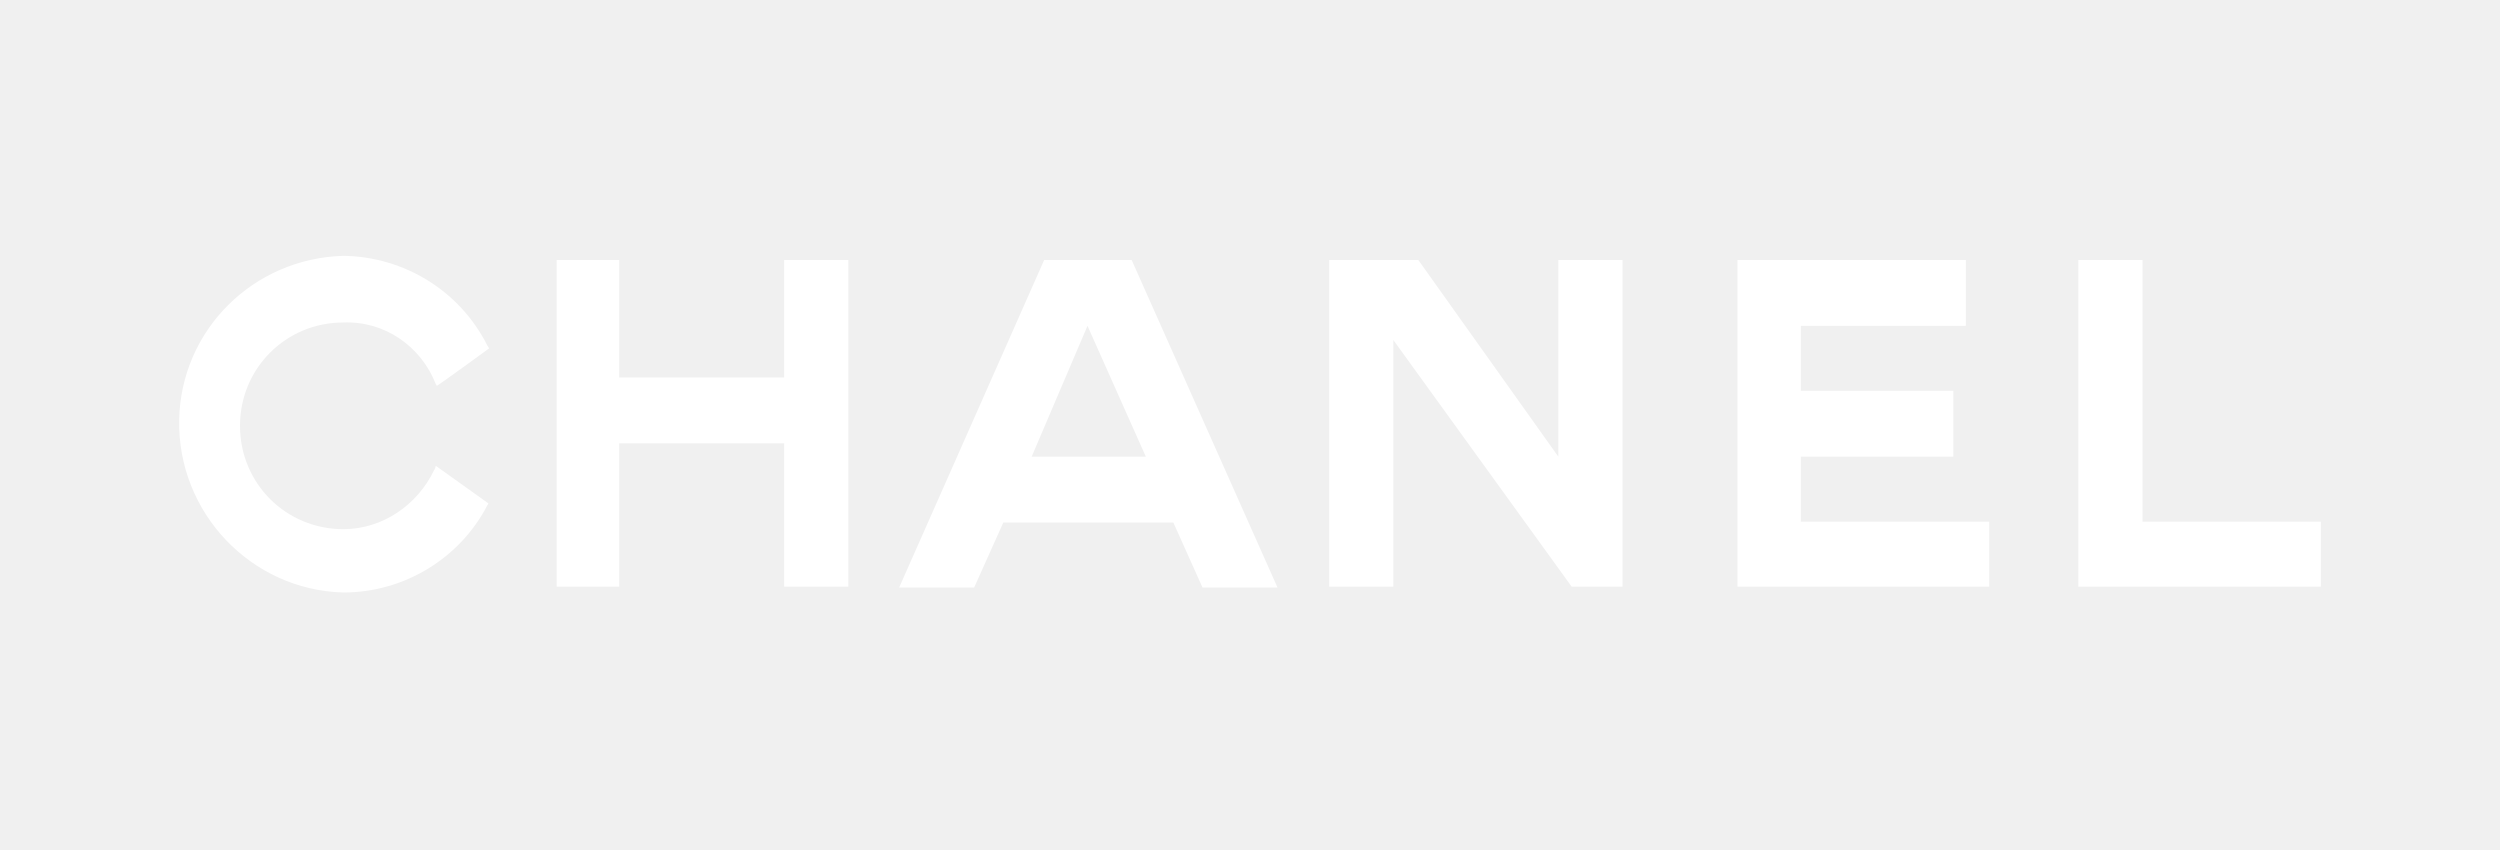
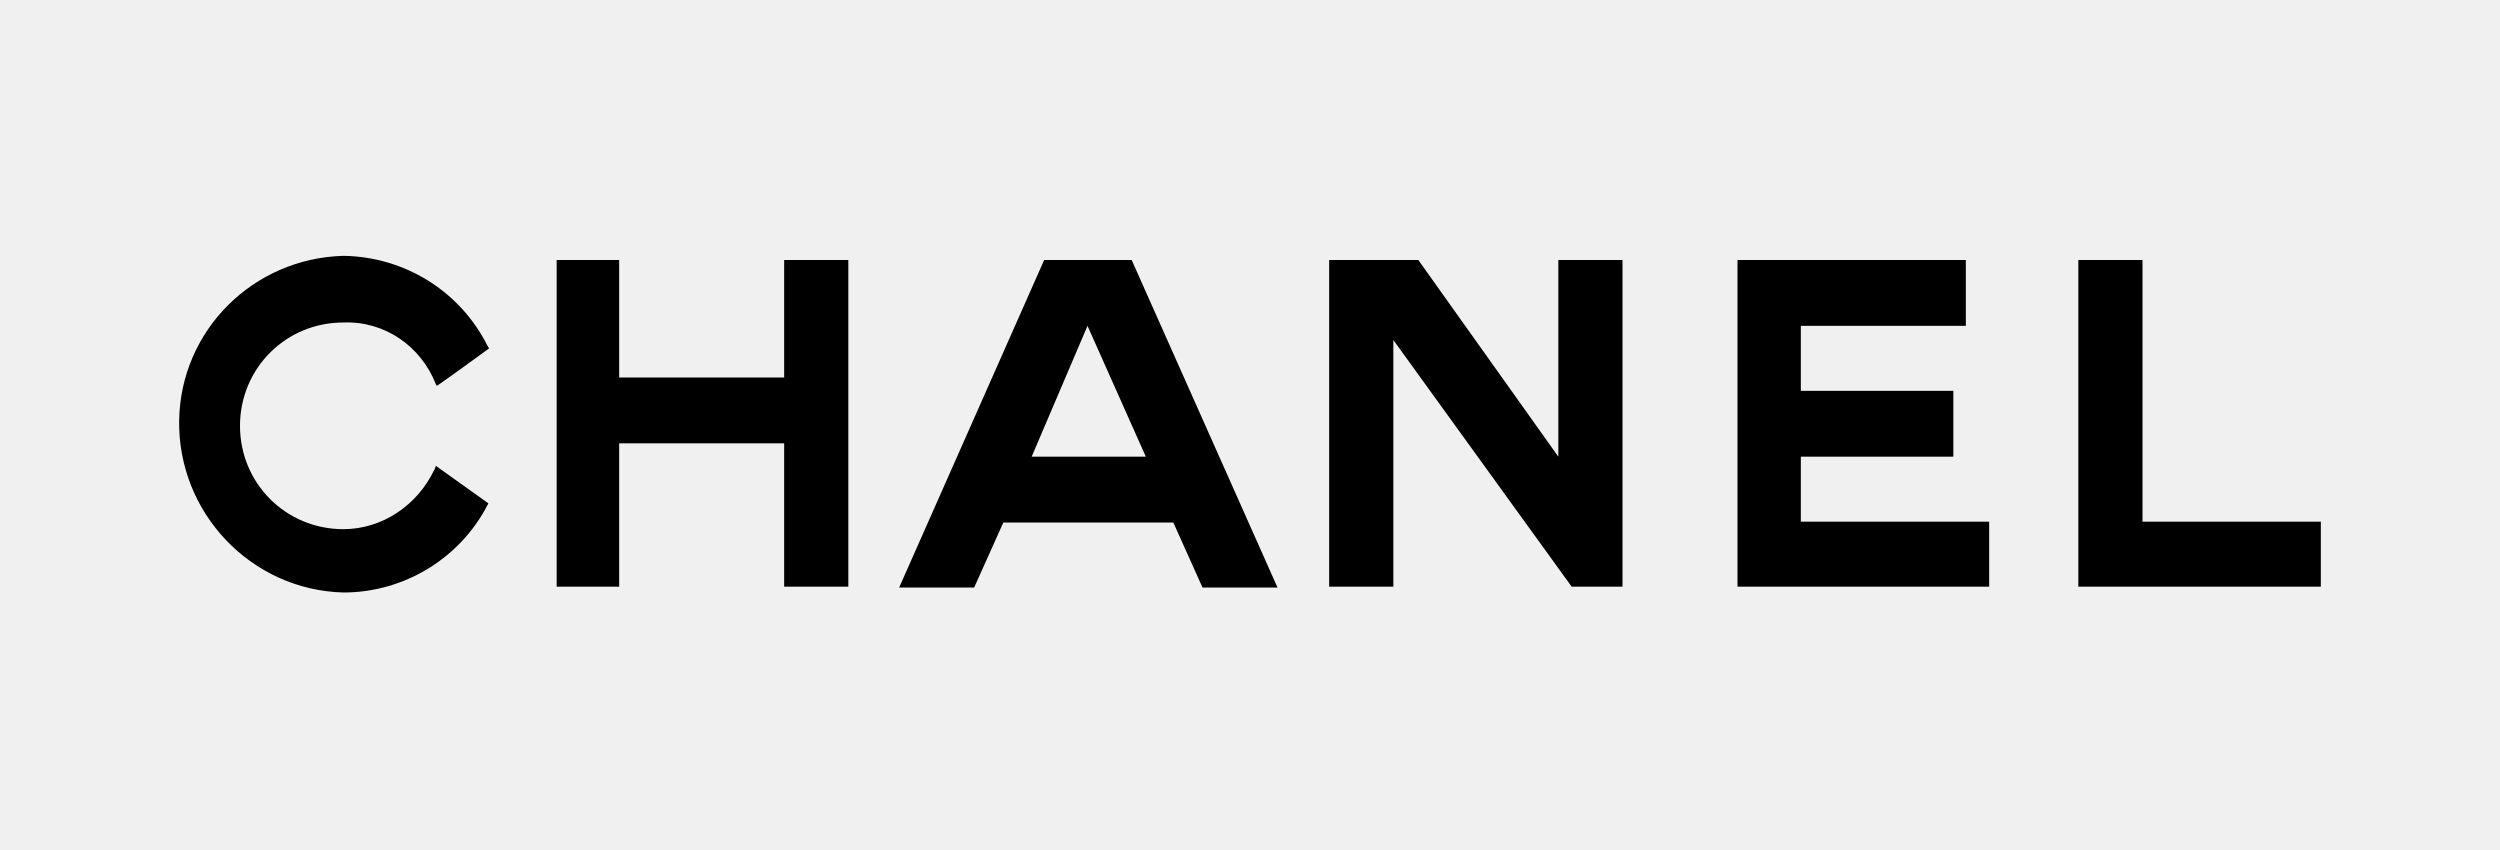
- <svg xmlns="http://www.w3.org/2000/svg" version="1.1" id="Layer_1" x="0px" y="0px" viewBox="0 0 300 101.9" style="enable-background:new 0 0 300 101.9;" xml:space="preserve">
-   <style type="text/css">
- 	.st0{fill:#FFFFFF;}
- </style>
-   <path class="st0" d="M58.6,60.4c0,0.1-0.1,0.2-0.1,0.2c-3.3,6.4-10,10.5-17.3,10.5c-11.1-0.3-19.9-9.6-19.7-20.7  c0.2-10.8,8.9-19.4,19.7-19.7c7.3,0.1,14,4.2,17.3,10.8c0.1,0.1,0.1,0.2,0.2,0.3c0,0-6.3,4.6-6.3,4.5c0-0.1-0.1-0.2-0.1-0.2  c-1.8-4.6-6.2-7.6-11.1-7.4c-6.9,0-12.4,5.5-12.4,12.4s5.5,12.4,12.4,12.4c4.7,0,8.9-2.9,10.9-7.1c0.1-0.1,0.1-0.2,0.2-0.5  L58.6,60.4z" />
-   <polygon class="st0" points="94.1,31.2 94.1,45.3 74.3,45.3 74.3,31.2 66.8,31.2 66.8,70.4 74.3,70.4 74.3,53.2 94.1,53.2   94.1,70.4 101.8,70.4 101.8,31.2 " />
-   <polygon class="st0" points="208.5,31.2 208.5,70.4 238.7,70.4 238.7,62.6 216.1,62.6 216.1,54.8 234.4,54.8 234.4,46.9 216.1,46.9   216.1,39.1 235.9,39.1 235.9,31.2 " />
-   <polygon class="st0" points="249.4,31.2 249.4,70.4 278.5,70.4 278.5,62.6 257.1,62.6 257.1,31.2 " />
-   <polygon class="st0" points="187,31.2 187,54.8 170.2,31.2 160.1,31.2 159.5,31.2 159.5,70.4 166.9,70.4 167.2,70.4 167.2,40.8   188.6,70.4 194.7,70.4 194.7,31.2 " />
-   <path class="st0" d="M130.5,39.1l7,15.7h-13.7L130.5,39.1z M125.3,31.2l-17.4,39.3h9l3.5-7.8h20.4l3.5,7.8h9l-17.5-39.3H125.3z" />
+ <svg xmlns="http://www.w3.org/2000/svg" version="1.1" x="0px" y="0px" viewBox="0 0 300 101.9" style="enable-background:new 0 0 300 101.9;" xml:space="preserve">
+   <path d="M58.6,60.4c0,0.1-0.1,0.2-0.1,0.2c-3.3,6.4-10,10.5-17.3,10.5c-11.1-0.3-19.9-9.6-19.7-20.7  c0.2-10.8,8.9-19.4,19.7-19.7c7.3,0.1,14,4.2,17.3,10.8c0.1,0.1,0.1,0.2,0.2,0.3c0,0-6.3,4.6-6.3,4.5c0-0.1-0.1-0.2-0.1-0.2  c-1.8-4.6-6.2-7.6-11.1-7.4c-6.9,0-12.4,5.5-12.4,12.4s5.5,12.4,12.4,12.4c4.7,0,8.9-2.9,10.9-7.1c0.1-0.1,0.1-0.2,0.2-0.5  L58.6,60.4z" />
+   <polygon points="94.1,31.2 94.1,45.3 74.3,45.3 74.3,31.2 66.8,31.2 66.8,70.4 74.3,70.4 74.3,53.2 94.1,53.2  94.1,70.4 101.8,70.4 101.8,31.2 " />
+   <polygon points="208.5,31.2 208.5,70.4 238.7,70.4 238.7,62.6 216.1,62.6 216.1,54.8 234.4,54.8 234.4,46.9 216.1,46.9   216.1,39.1 235.9,39.1 235.9,31.2 " />
+   <polygon points="249.4,31.2 249.4,70.4 278.5,70.4 278.5,62.6 257.1,62.6 257.1,31.2 " />
+   <polygon points="187,31.2 187,54.8 170.2,31.2 160.1,31.2 159.5,31.2 159.5,70.4 166.9,70.4 167.2,70.4 167.2,40.8  188.6,70.4 194.7,70.4 194.7,31.2 " />
+   <path d="M130.5,39.1l7,15.7h-13.7L130.5,39.1z M125.3,31.2l-17.4,39.3h9l3.5-7.8h20.4l3.5,7.8h9l-17.5-39.3H125.3z" />
</svg>
